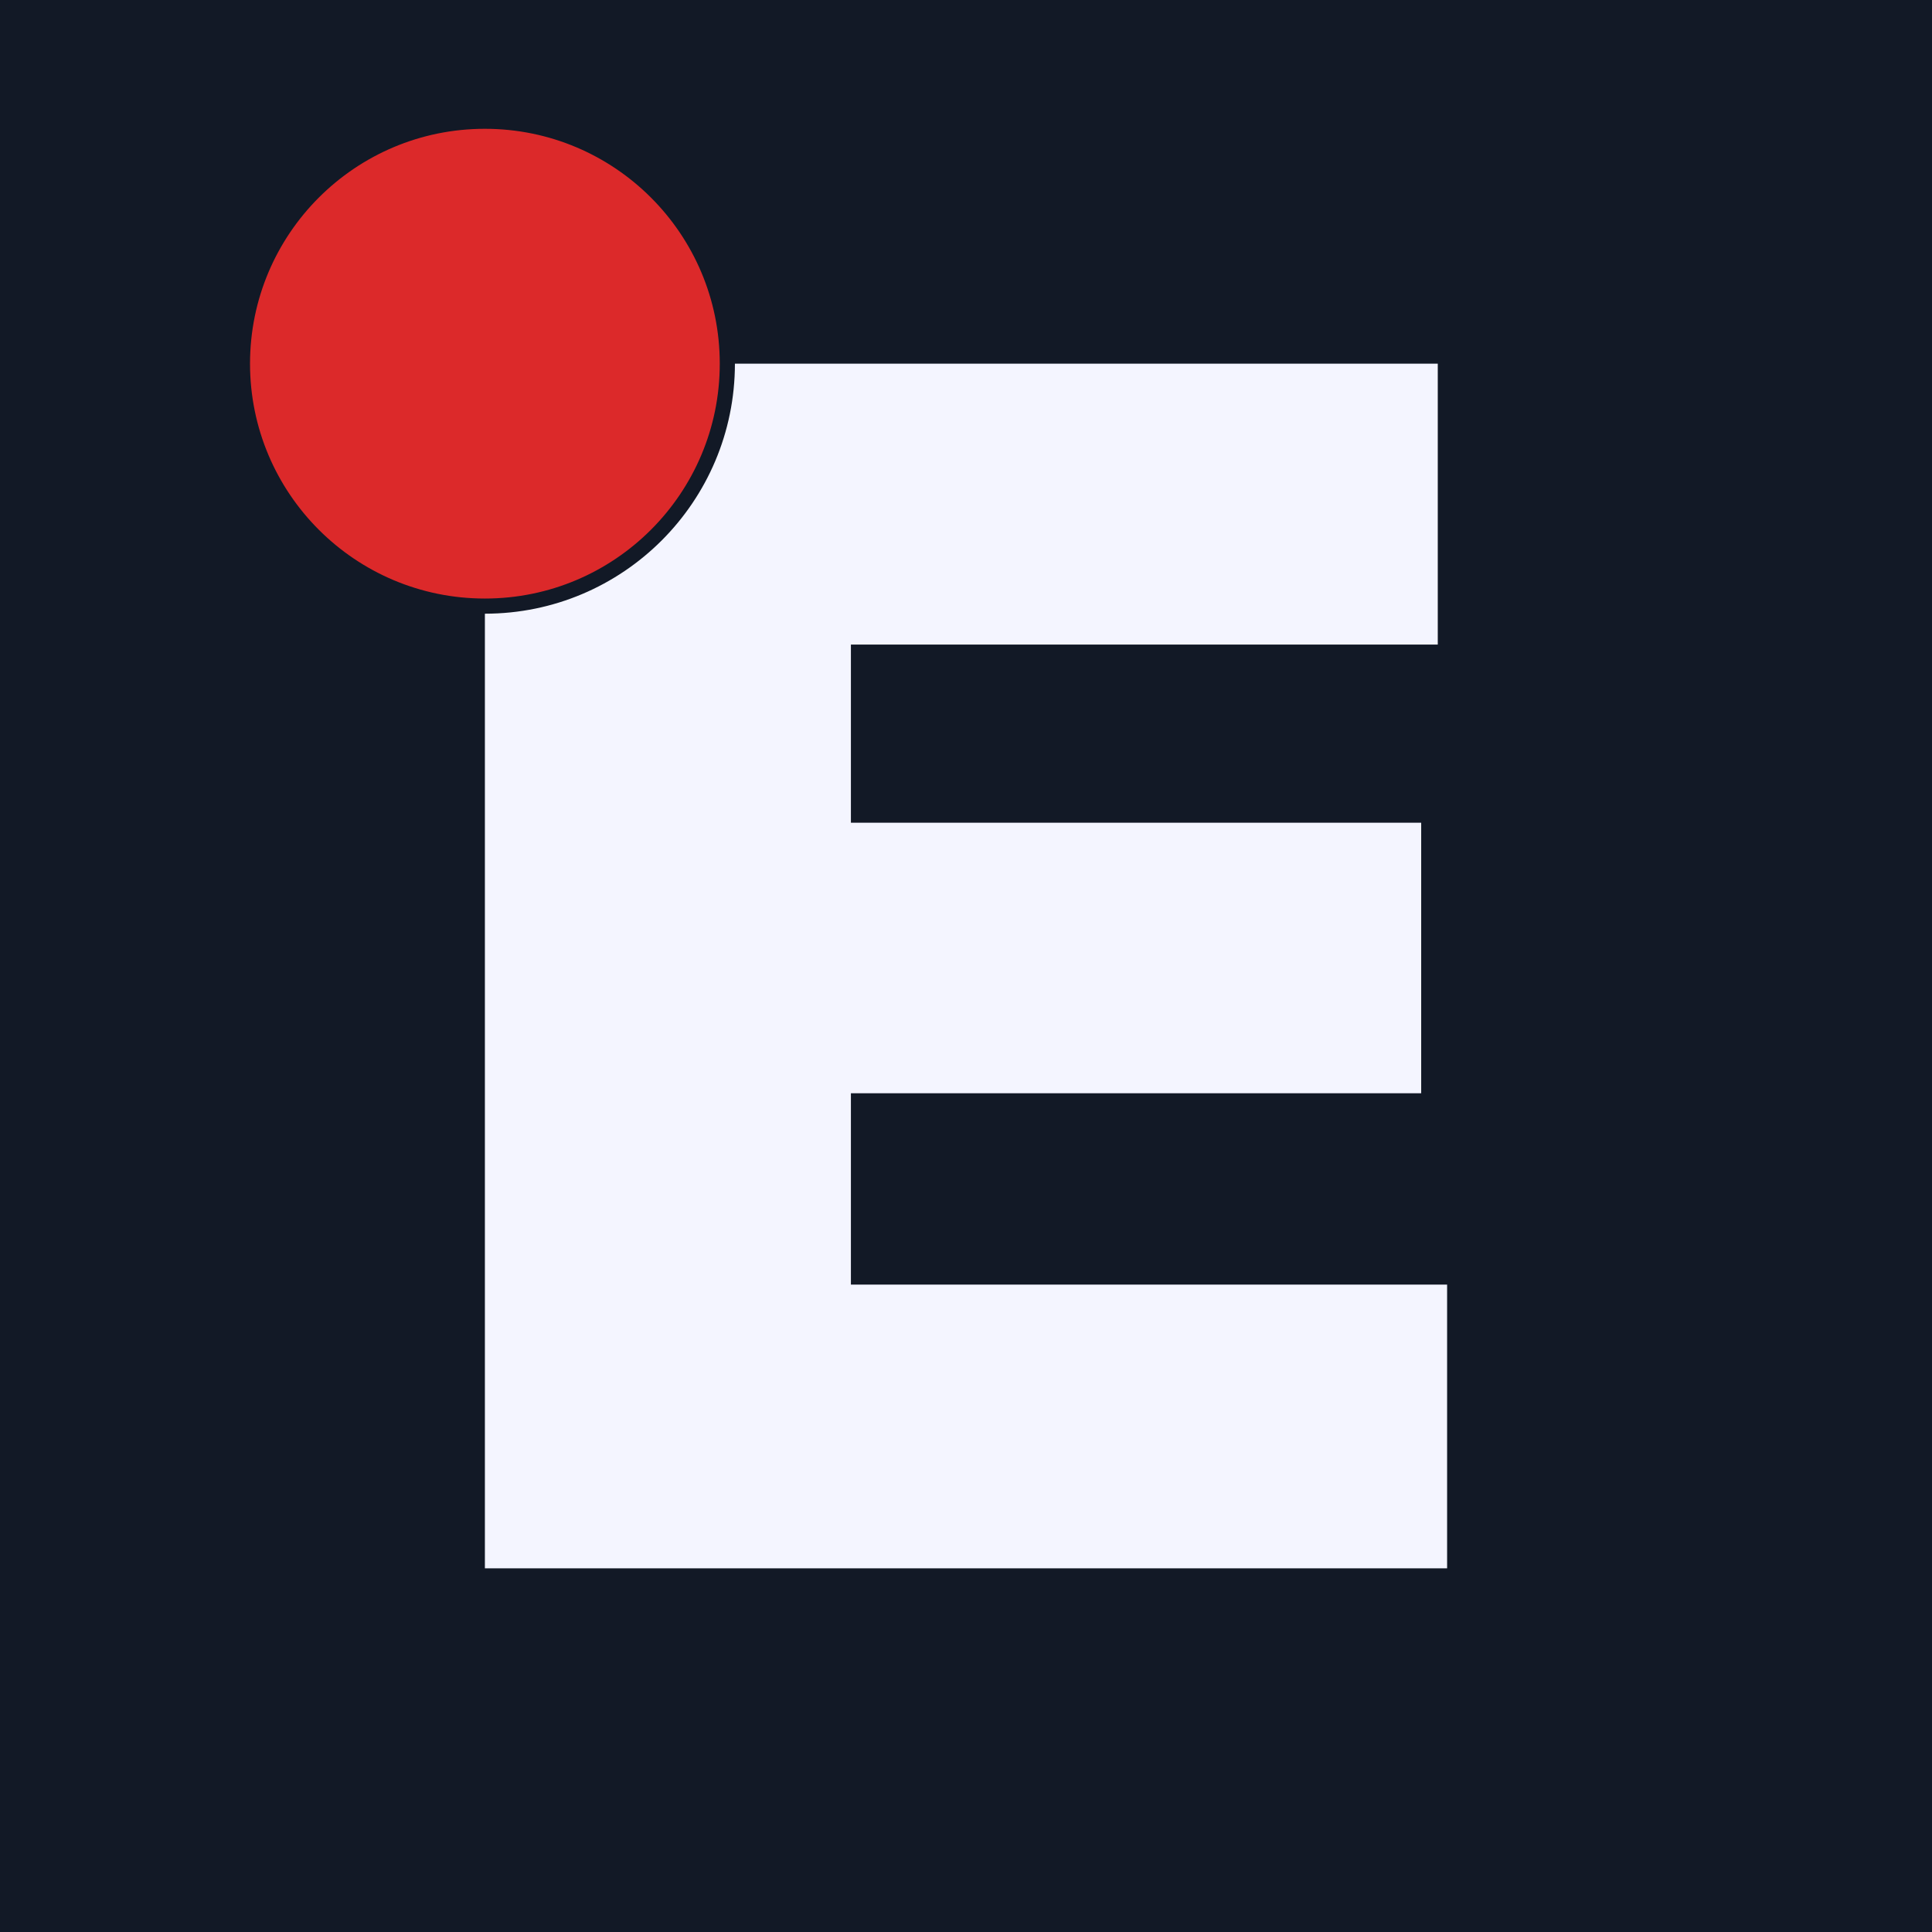
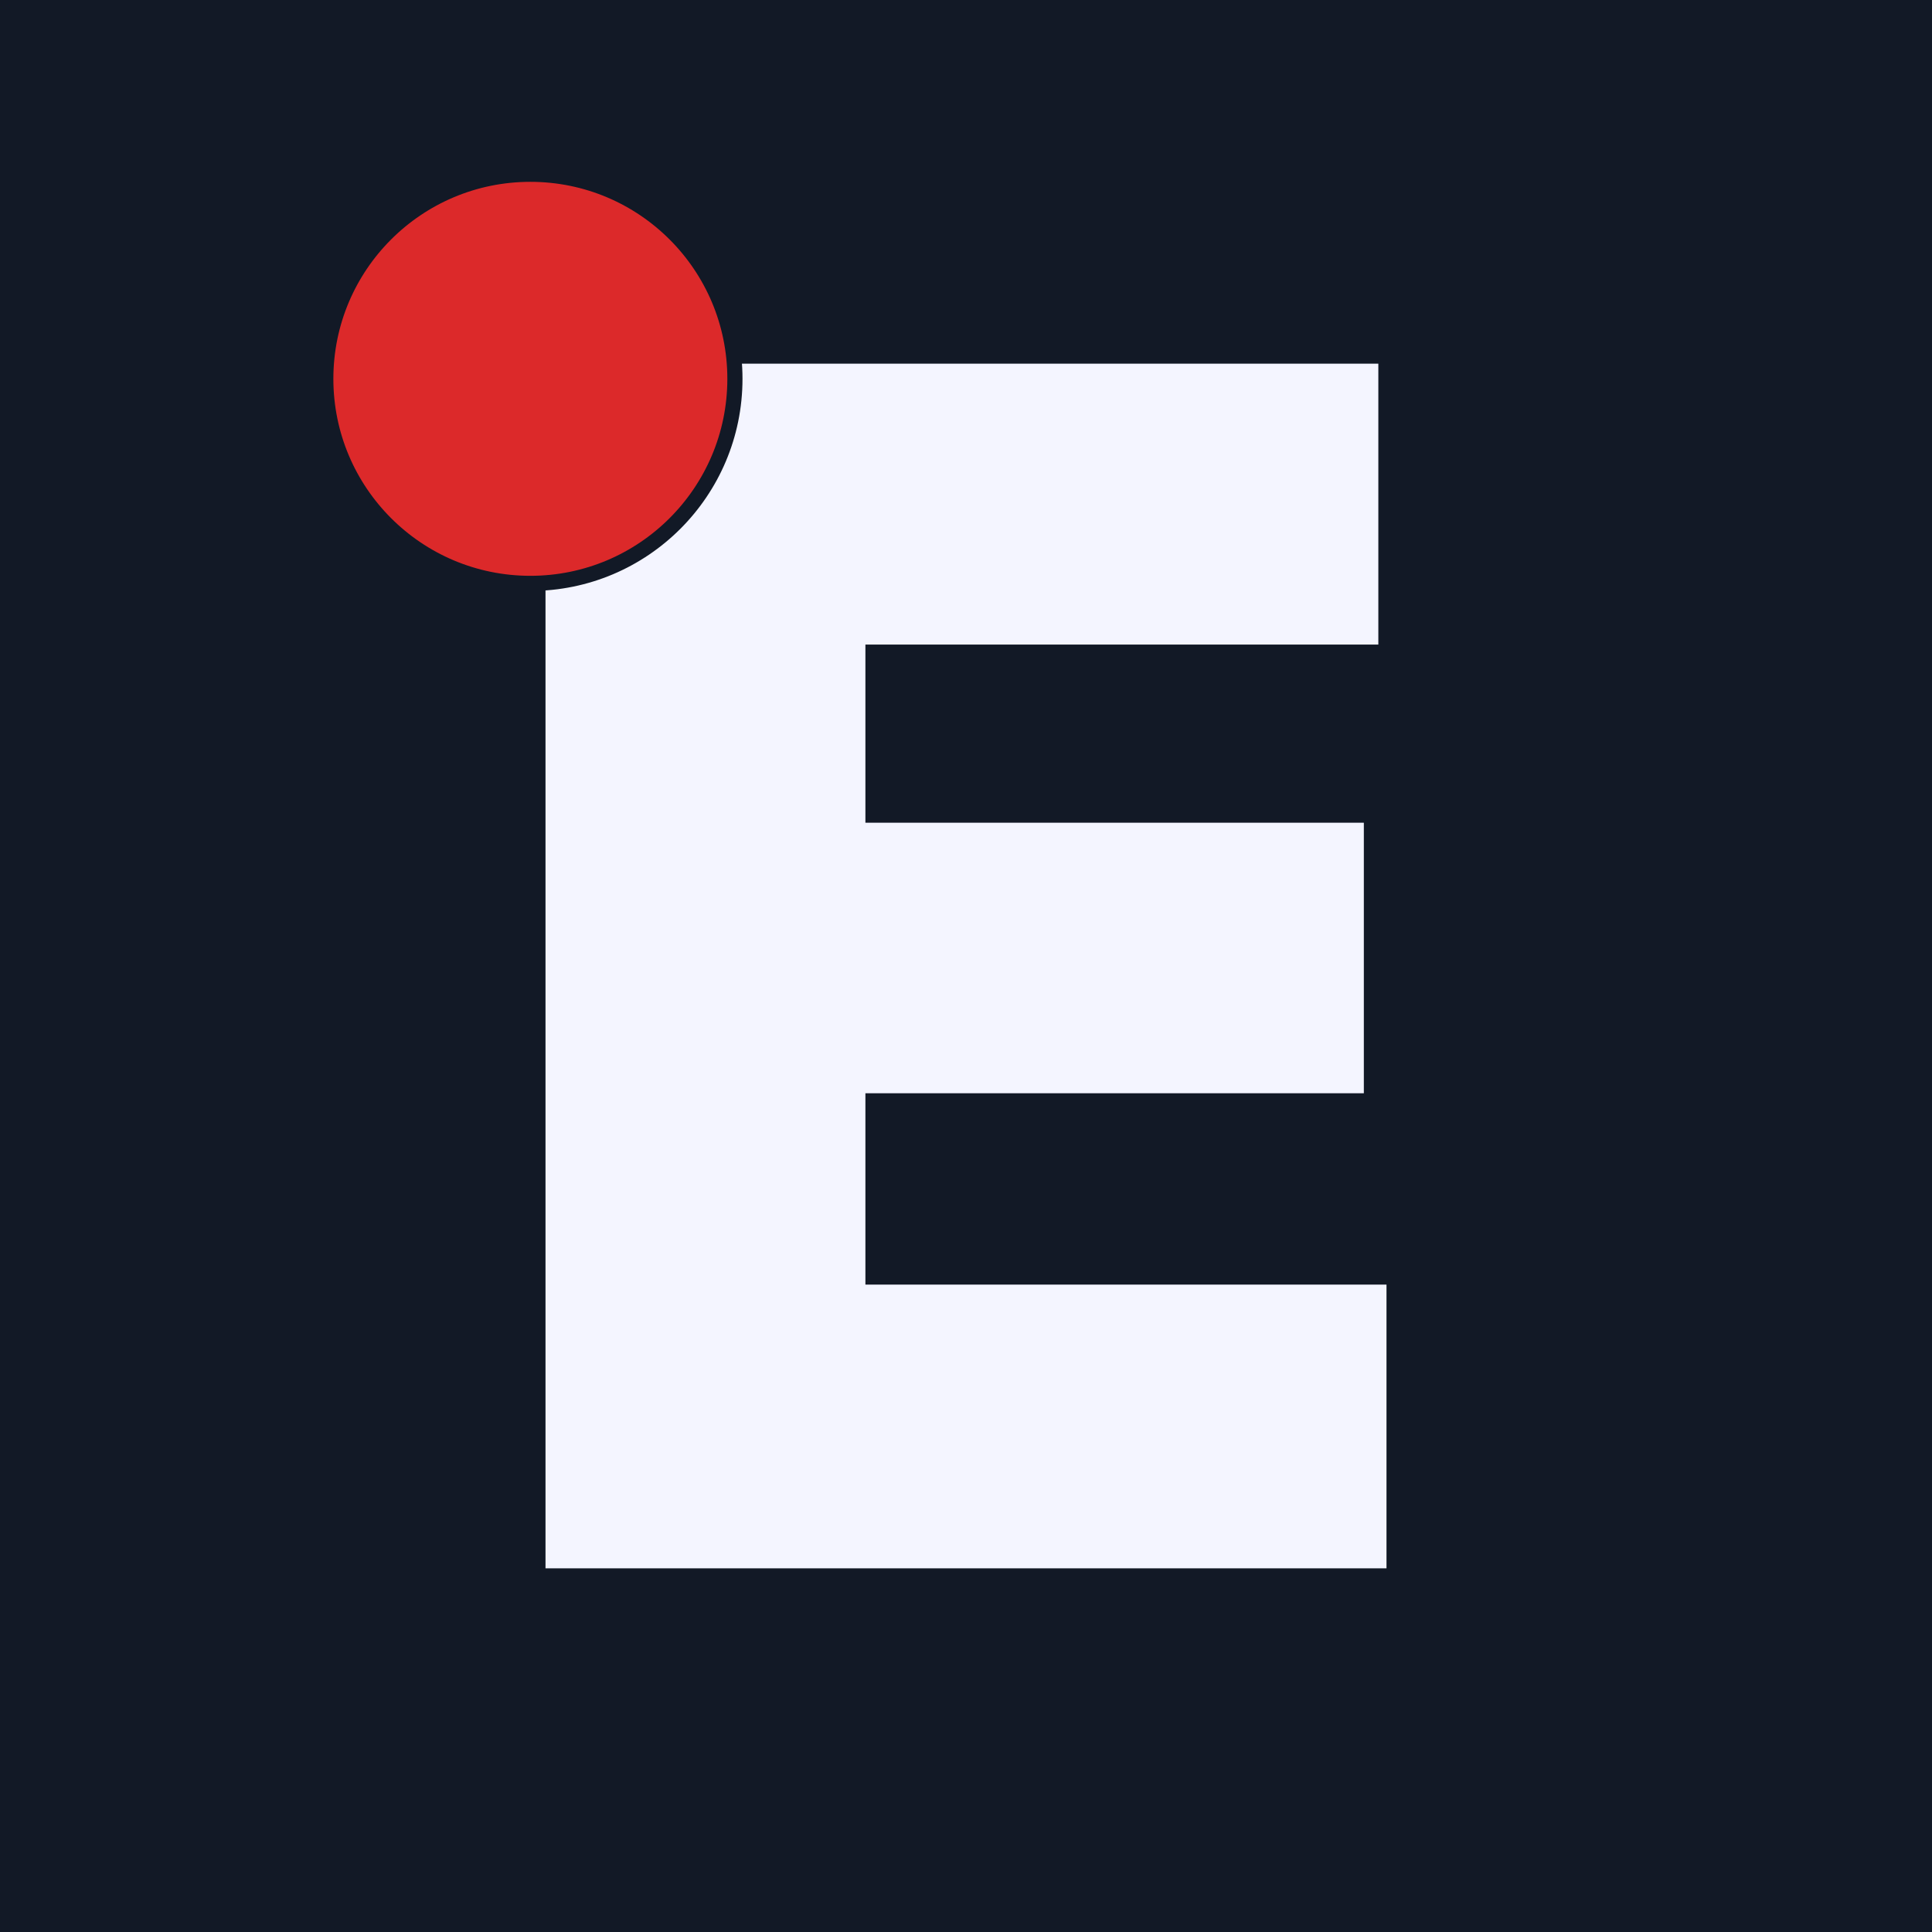
<svg xmlns="http://www.w3.org/2000/svg" width="255" height="255" viewBox="0 0 255 255" fill="none">
  <rect width="255" height="255" fill="#121926" />
-   <path d="M64 207V48H112.309V207H64ZM78.37 207V169.552H191V207H78.37ZM92.466 144.296V108.589H187.579V144.296H92.466ZM78.37 85.075V48H189.768V85.075H78.37Z" fill="#F4F5FF" />
-   <path d="M64 80C81.673 80 96 65.673 96 48C96 30.327 81.673 16 64 16C46.327 16 32 30.327 32 48C32 65.673 46.327 80 64 80Z" fill="#DC292A" stroke="#121926" stroke-width="2" />
+   <path d="M72 207V48H114.223V207H72ZM84.559 207V169.552H183V207H84.559ZM96.879 144.296V108.589H180.01V144.296H96.879ZM84.559 85.075V48H181.923V85.075H84.559Z" fill="#F4F5FF" />
+   <path d="M70 77C84.912 77 97 64.912 97 50C97 35.088 84.912 23 70 23C55.088 23 43 35.088 43 50C43 64.912 55.088 77 70 77Z" fill="#DC292A" stroke="#121926" stroke-width="2" />
</svg>
